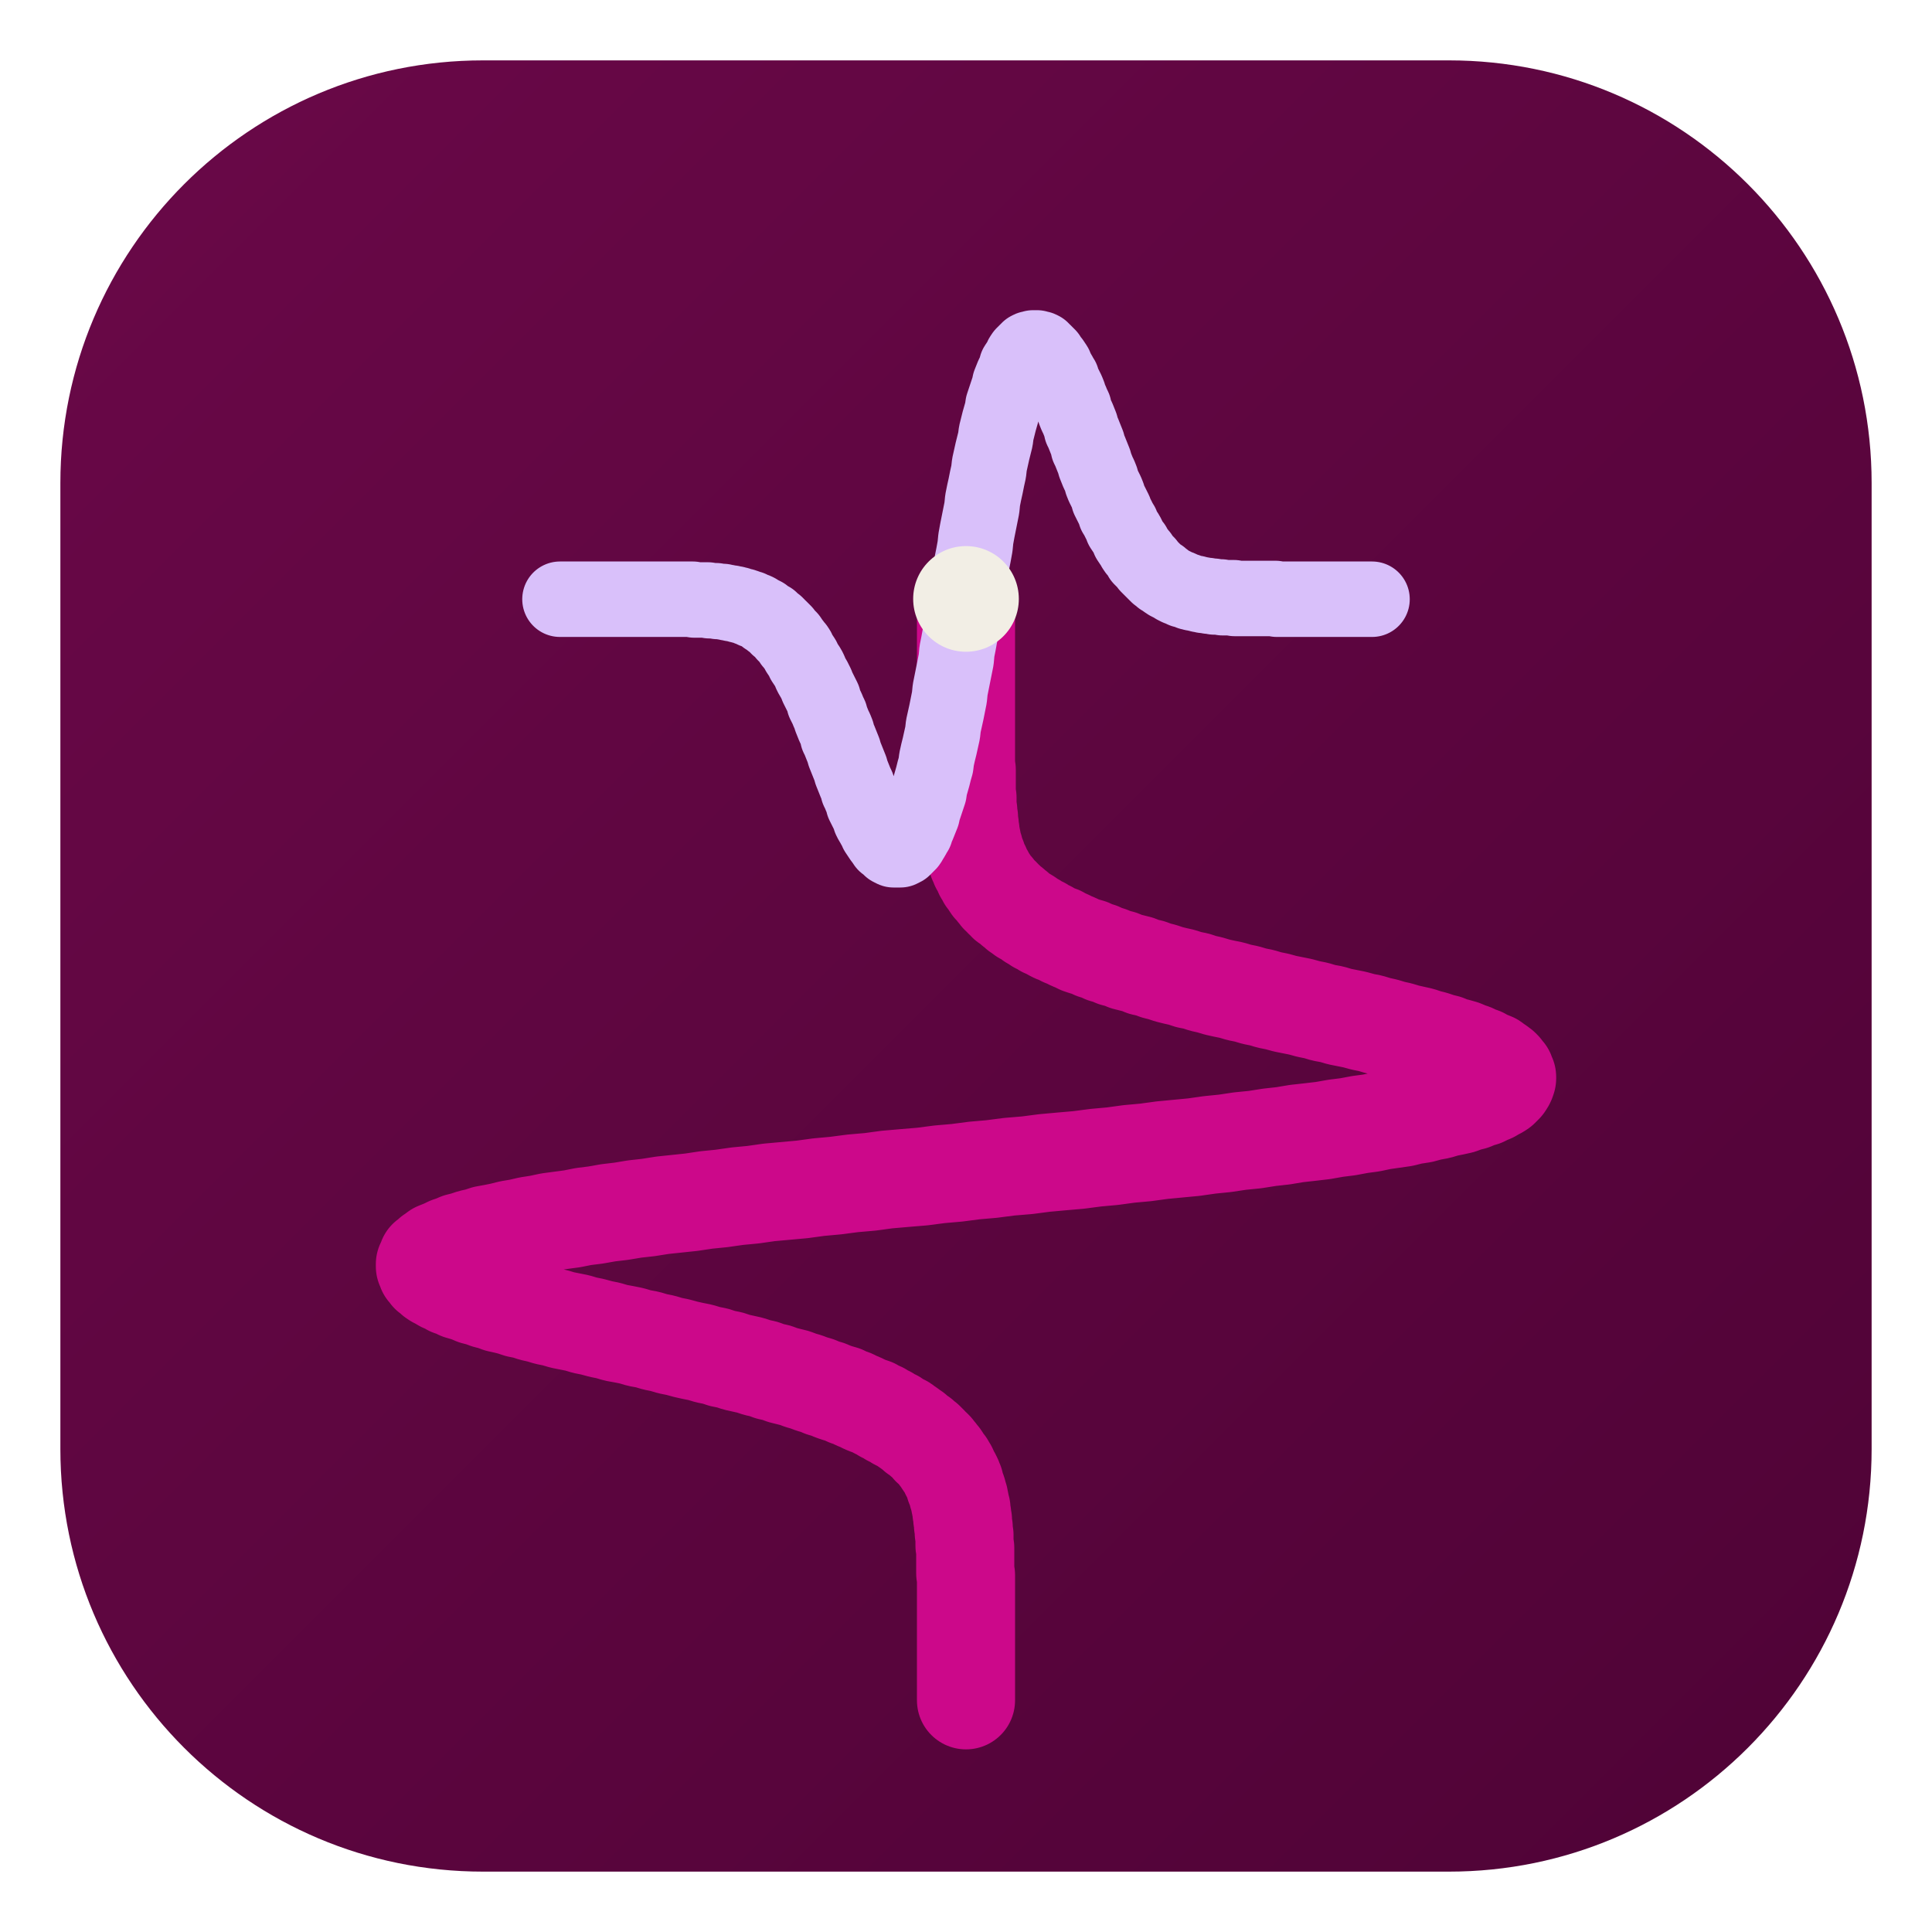
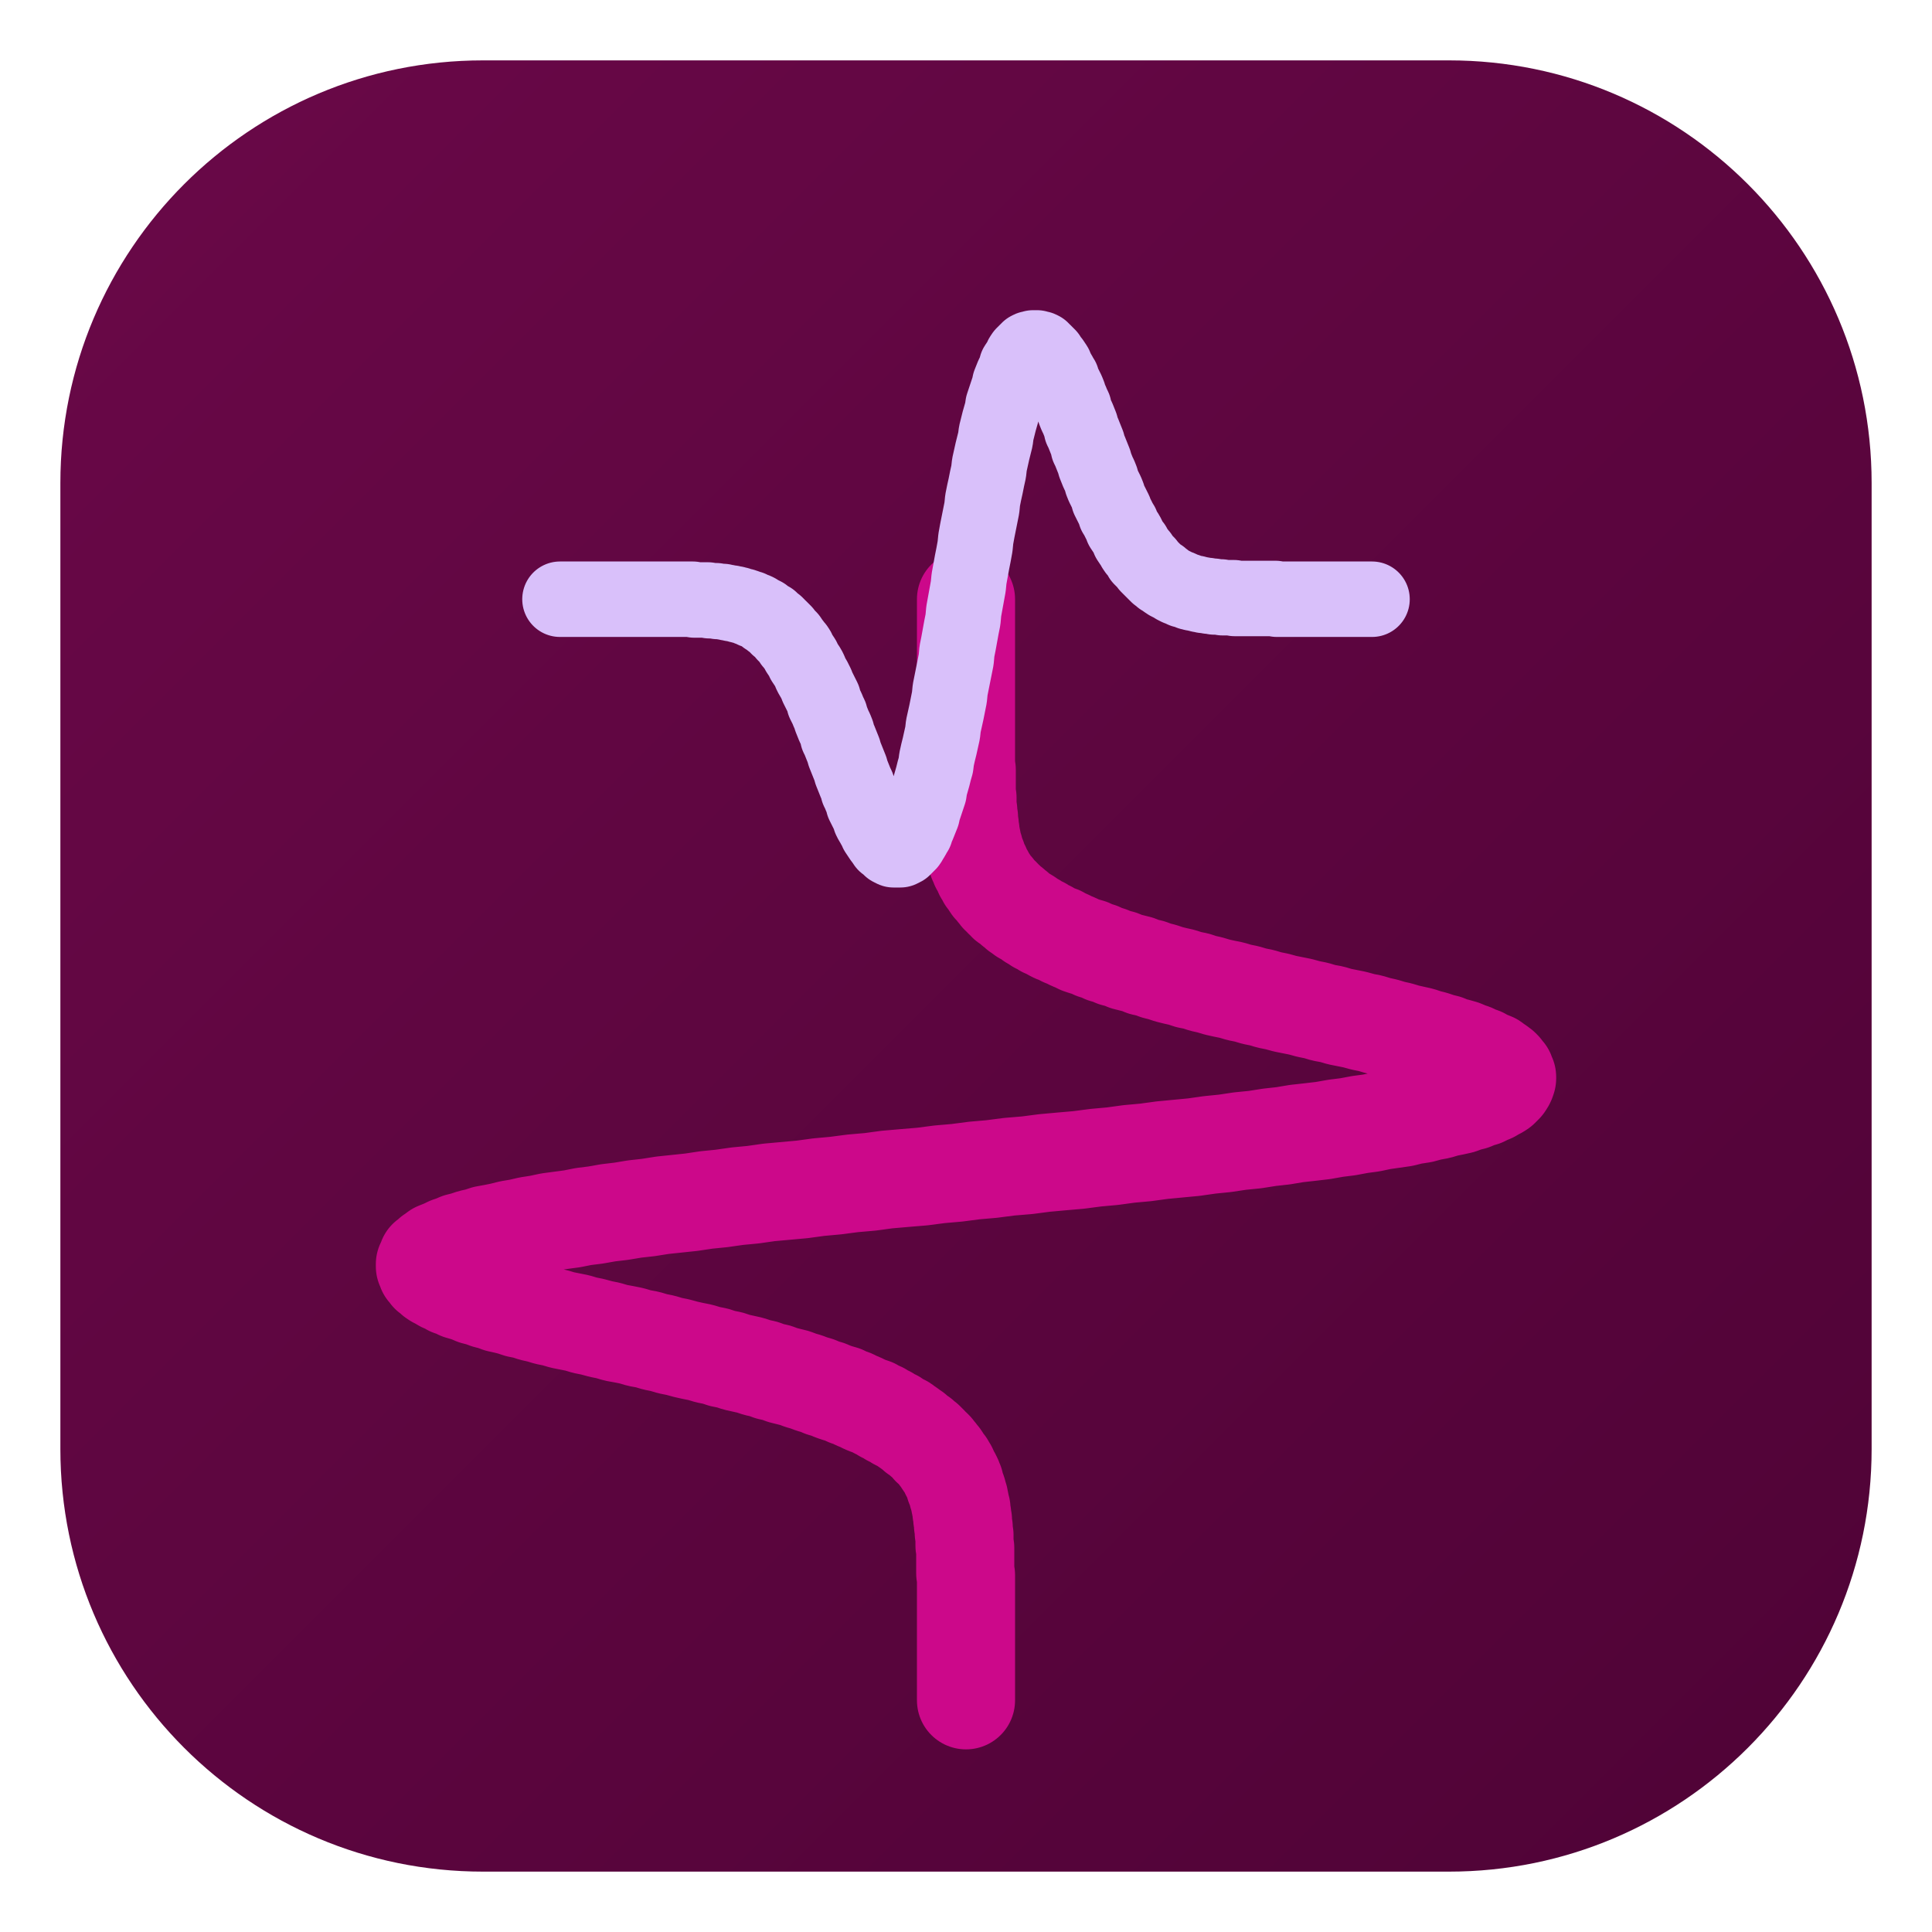
<svg xmlns="http://www.w3.org/2000/svg" viewBox="0 0 256 256" width="256" height="256">
  <defs>
    <linearGradient id="bg" x1="0" y1="0" x2="1" y2="1">
      <stop offset="0" stop-color="#6A0848" />
      <stop offset="1" stop-color="#4F0336" />
    </linearGradient>
  </defs>
  <rect x="8" y="8" width="240" height="240" rx="56" fill="url(#bg)" />
  <path d="M128.0,79.4 L128.0,79.6 L128.0,79.8 L128.0,80.1 L128.0,80.3 L128.0,80.6 L128.0,80.8 L128.0,81.1 L128.0,81.3 L128.0,81.6 L128.0,81.8 L128.0,82.0 L128.0,82.3 L128.0,82.5 L128.0,82.8 L128.0,83.0 L128.0,83.3 L128.0,83.5 L128.0,83.7 L128.0,84.0 L128.0,84.2 L128.0,84.5 L128.0,84.7 L128.0,85.0 L128.0,85.2 L128.0,85.5 L128.0,85.7 L128.0,85.9 L128.0,86.2 L128.0,86.4 L128.0,86.7 L128.0,86.9 L128.0,87.2 L128.0,87.4 L128.0,87.6 L128.0,87.9 L128.0,88.1 L128.0,88.4 L128.0,88.6 L128.0,88.9 L128.0,89.1 L128.0,89.3 L128.0,89.6 L128.0,89.8 L128.0,90.1 L128.0,90.3 L128.0,90.6 L128.0,90.8 L128.0,91.1 L128.0,91.3 L128.0,91.5 L128.0,91.8 L128.0,92.0 L128.0,92.3 L128.0,92.5 L128.0,92.8 L128.0,93.0 L128.0,93.2 L128.0,93.5 L128.0,93.7 L128.0,94.0 L128.0,94.2 L128.0,94.5 L128.0,94.7 L128.0,95.0 L128.0,95.2 L128.0,95.4 L128.0,95.7 L128.0,95.9 L128.0,96.2 L128.0,96.4 L128.0,96.7 L128.0,96.9 L128.0,97.1 L128.0,97.4 L128.0,97.6 L128.0,97.9 L128.0,98.1 L128.0,98.4 L128.0,98.6 L128.0,98.8 L128.0,99.1 L128.0,99.3 L128.0,99.6 L128.0,99.8 L128.0,100.1 L128.0,100.3 L128.0,100.6 L128.0,100.8 L128.0,101.0 L128.0,101.3 L128.0,101.5 L128.0,101.8 L128.1,102.0 L128.1,102.3 L128.1,102.5 L128.1,102.7 L128.1,103.0 L128.1,103.2 L128.1,103.5 L128.1,103.7 L128.1,104.0 L128.1,104.2 L128.1,104.5 L128.1,104.7 L128.1,104.9 L128.1,105.2 L128.1,105.4 L128.2,105.7 L128.2,105.9 L128.2,106.2 L128.2,106.4 L128.2,106.6 L128.2,106.9 L128.2,107.1 L128.3,107.4 L128.3,107.6 L128.3,107.9 L128.3,108.1 L128.4,108.3 L128.4,108.6 L128.4,108.8 L128.4,109.1 L128.5,109.3 L128.5,109.6 L128.5,109.8 L128.6,110.1 L128.6,110.3 L128.6,110.5 L128.7,110.8 L128.7,111.0 L128.8,111.3 L128.8,111.5 L128.9,111.8 L128.9,112.0 L129.0,112.2 L129.1,112.5 L129.1,112.7 L129.2,113.0 L129.3,113.2 L129.4,113.5 L129.5,113.7 L129.5,114.0 L129.6,114.2 L129.7,114.4 L129.8,114.7 L130.0,114.9 L130.1,115.2 L130.2,115.4 L130.3,115.7 L130.5,115.9 L130.6,116.1 L130.7,116.4 L130.9,116.6 L131.1,116.9 L131.2,117.1 L131.4,117.4 L131.6,117.6 L131.8,117.8 L132.0,118.1 L132.2,118.3 L132.4,118.6 L132.7,118.8 L132.9,119.1 L133.2,119.3 L133.4,119.6 L133.7,119.8 L134.0,120.0 L134.3,120.3 L134.6,120.5 L134.9,120.8 L135.2,121.0 L135.6,121.3 L136.0,121.5 L136.3,121.7 L136.7,122.0 L137.1,122.2 L137.5,122.5 L138.0,122.7 L138.4,123.0 L138.9,123.2 L139.4,123.5 L139.8,123.7 L140.4,123.9 L140.9,124.2 L141.4,124.4 L142.0,124.7 L142.5,124.9 L143.1,125.2 L143.7,125.4 L144.4,125.6 L145.0,125.9 L145.7,126.1 L146.3,126.4 L147.0,126.6 L147.7,126.9 L148.5,127.1 L149.2,127.4 L150.0,127.6 L150.8,127.8 L151.5,128.1 L152.4,128.3 L153.2,128.6 L154.0,128.8 L154.9,129.1 L155.7,129.3 L156.6,129.5 L157.5,129.8 L158.5,130.0 L159.4,130.3 L160.3,130.5 L161.3,130.8 L162.2,131.0 L163.2,131.2 L164.2,131.5 L165.2,131.7 L166.2,132.0 L167.2,132.2 L168.2,132.5 L169.2,132.7 L170.3,133.0 L171.3,133.2 L172.3,133.4 L173.4,133.7 L174.4,133.9 L175.4,134.2 L176.5,134.4 L177.5,134.7 L178.5,134.9 L179.5,135.1 L180.6,135.4 L181.6,135.6 L182.6,135.9 L183.5,136.1 L184.5,136.4 L185.4,136.6 L186.4,136.9 L187.3,137.1 L188.2,137.3 L189.1,137.6 L189.9,137.8 L190.8,138.1 L191.6,138.3 L192.3,138.6 L193.1,138.8 L193.8,139.0 L194.5,139.3 L195.1,139.5 L195.7,139.8 L196.3,140.0 L196.8,140.3 L197.3,140.5 L197.8,140.7 L198.2,141.0 L198.5,141.2 L198.9,141.5 L199.1,141.7 L199.3,142.0 L199.5,142.2 L199.6,142.5 L199.7,142.7 L199.7,142.9 L199.6,143.2 L199.5,143.4 L199.3,143.7 L199.1,143.9 L198.8,144.2 L198.5,144.4 L198.1,144.6 L197.6,144.9 L197.1,145.1 L196.5,145.4 L195.8,145.6 L195.1,145.9 L194.3,146.1 L193.5,146.4 L192.6,146.6 L191.6,146.8 L190.6,147.1 L189.5,147.3 L188.4,147.6 L187.1,147.8 L185.9,148.1 L184.5,148.3 L183.1,148.5 L181.7,148.8 L180.2,149.0 L178.6,149.3 L177.0,149.5 L175.3,149.8 L173.6,150.0 L171.8,150.2 L170.0,150.5 L168.2,150.7 L166.3,151.0 L164.3,151.2 L162.3,151.5 L160.3,151.7 L158.2,152.0 L156.1,152.2 L154.0,152.4 L151.8,152.7 L149.6,152.9 L147.4,153.2 L145.2,153.4 L142.9,153.7 L140.6,153.9 L138.4,154.1 L136.1,154.4 L133.7,154.6 L131.4,154.9 L129.1,155.1 L126.8,155.4 L124.5,155.6 L122.2,155.9 L119.8,156.1 L117.5,156.3 L115.3,156.6 L113.0,156.8 L110.7,157.1 L108.5,157.3 L106.3,157.6 L104.1,157.8 L101.9,158.0 L99.8,158.3 L97.7,158.5 L95.6,158.8 L93.6,159.0 L91.6,159.3 L89.7,159.5 L87.8,159.7 L85.9,160.0 L84.1,160.2 L82.3,160.5 L80.6,160.7 L78.9,161.0 L77.3,161.2 L75.8,161.5 L74.3,161.7 L72.8,161.9 L71.4,162.2 L70.1,162.4 L68.8,162.7 L67.6,162.9 L66.4,163.2 L65.4,163.4 L64.3,163.6 L63.4,163.9 L62.5,164.1 L61.6,164.4 L60.8,164.6 L60.1,164.9 L59.5,165.1 L58.9,165.4 L58.4,165.6 L57.9,165.8 L57.5,166.1 L57.2,166.3 L56.9,166.6 L56.6,166.8 L56.5,167.1 L56.4,167.3 L56.3,167.5 L56.3,167.8 L56.4,168.0 L56.5,168.3 L56.7,168.5 L56.9,168.8 L57.2,169.0 L57.5,169.3 L57.8,169.5 L58.2,169.7 L58.7,170.0 L59.2,170.2 L59.7,170.5 L60.3,170.7 L60.9,171.0 L61.6,171.2 L62.2,171.4 L62.9,171.7 L63.7,171.9 L64.5,172.2 L65.3,172.4 L66.1,172.7 L67.0,172.9 L67.8,173.1 L68.7,173.4 L69.7,173.6 L70.6,173.9 L71.5,174.1 L72.5,174.4 L73.5,174.6 L74.5,174.9 L75.5,175.1 L76.5,175.3 L77.5,175.6 L78.5,175.8 L79.6,176.1 L80.6,176.3 L81.6,176.6 L82.7,176.8 L83.7,177.0 L84.7,177.3 L85.8,177.5 L86.8,177.8 L87.8,178.0 L88.8,178.3 L89.8,178.5 L90.9,178.8 L91.8,179.0 L92.8,179.2 L93.8,179.5 L94.8,179.7 L95.7,180.0 L96.7,180.2 L97.6,180.5 L98.5,180.7 L99.4,180.9 L100.3,181.2 L101.2,181.4 L102.0,181.7 L102.9,181.9 L103.7,182.2 L104.5,182.4 L105.3,182.6 L106.1,182.9 L106.8,183.1 L107.6,183.4 L108.3,183.6 L109.0,183.9 L109.7,184.1 L110.4,184.4 L111.0,184.6 L111.7,184.8 L112.3,185.1 L112.9,185.3 L113.5,185.6 L114.0,185.8 L114.6,186.1 L115.1,186.3 L115.7,186.5 L116.2,186.8 L116.7,187.0 L117.1,187.3 L117.6,187.5 L118.0,187.8 L118.5,188.0 L118.9,188.3 L119.3,188.5 L119.7,188.7 L120.1,189.0 L120.4,189.2 L120.8,189.5 L121.1,189.7 L121.4,190.0 L121.7,190.2 L122.0,190.4 L122.3,190.7 L122.6,190.9 L122.9,191.2 L123.1,191.4 L123.3,191.7 L123.6,191.9 L123.8,192.1 L124.0,192.4 L124.2,192.6 L124.4,192.9 L124.6,193.1 L124.8,193.4 L124.9,193.6 L125.1,193.9 L125.3,194.1 L125.4,194.3 L125.6,194.6 L125.7,194.8 L125.8,195.1 L125.9,195.3 L126.1,195.6 L126.2,195.8 L126.3,196.0 L126.4,196.3 L126.5,196.5 L126.5,196.8 L126.6,197.0 L126.7,197.3 L126.8,197.5 L126.9,197.8 L126.9,198.0 L127.0,198.2 L127.1,198.5 L127.1,198.7 L127.2,199.0 L127.2,199.2 L127.3,199.5 L127.3,199.7 L127.4,199.9 L127.4,200.2 L127.4,200.4 L127.5,200.7 L127.5,200.9 L127.5,201.2 L127.6,201.4 L127.6,201.7 L127.6,201.9 L127.6,202.1 L127.7,202.4 L127.7,202.6 L127.7,202.9 L127.7,203.1 L127.8,203.4 L127.8,203.6 L127.8,203.8 L127.8,204.1 L127.8,204.3 L127.8,204.6 L127.8,204.8 L127.9,205.1 L127.9,205.3 L127.9,205.5 L127.9,205.8 L127.9,206.0 L127.9,206.3 L127.9,206.5 L127.9,206.8 L127.9,207.0 L127.9,207.3 L127.9,207.5 L127.9,207.7 L127.9,208.0 L127.9,208.2 L127.9,208.5 L128.0,208.7 L128.0,209.0 L128.0,209.2 L128.0,209.4 L128.0,209.7 L128.0,209.9 L128.0,210.2 L128.0,210.4 L128.0,210.7 L128.0,210.9 L128.0,211.2 L128.0,211.4 L128.0,211.6 L128.0,211.9 L128.0,212.1 L128.0,212.4 L128.0,212.6 L128.0,212.9 L128.0,213.1 L128.0,213.3 L128.0,213.6 L128.0,213.8 L128.0,214.1 L128.0,214.3 L128.0,214.6 L128.0,214.8 L128.0,215.0 L128.0,215.3 L128.0,215.5 L128.0,215.8 L128.0,216.0 L128.0,216.3 L128.0,216.5 L128.0,216.8 L128.0,217.0 L128.0,217.2 L128.0,217.5 L128.0,217.7 L128.0,218.0 L128.0,218.2 L128.0,218.5 L128.0,218.7 L128.0,218.9 L128.0,219.2 L128.0,219.4 L128.0,219.7 L128.0,219.9 L128.0,220.2 L128.0,220.4 L128.0,220.7 L128.0,220.9 L128.0,221.1 L128.0,221.4 L128.0,221.6 L128.0,221.9 L128.0,222.1 L128.0,222.4 L128.0,222.6 L128.0,222.8 L128.0,223.1 L128.0,223.3 L128.0,223.6 L128.0,223.8 L128.0,224.1 L128.0,224.3 L128.0,224.5 L128.0,224.8 L128.0,225.0 L128.0,225.3" fill="none" stroke="#CC088A" stroke-width="13" stroke-linecap="round" stroke-linejoin="round" />
  <path d="M74.2,79.4 L74.4,79.4 L74.6,79.4 L74.8,79.4 L75.0,79.4 L75.1,79.4 L75.3,79.4 L75.5,79.4 L75.7,79.4 L75.9,79.4 L76.0,79.4 L76.2,79.4 L76.4,79.4 L76.6,79.4 L76.8,79.4 L76.9,79.4 L77.1,79.4 L77.3,79.4 L77.5,79.4 L77.7,79.4 L77.8,79.4 L78.0,79.4 L78.2,79.4 L78.4,79.4 L78.5,79.4 L78.7,79.4 L78.9,79.4 L79.1,79.4 L79.3,79.4 L79.4,79.4 L79.6,79.4 L79.8,79.4 L80.0,79.4 L80.2,79.4 L80.3,79.4 L80.5,79.4 L80.7,79.4 L80.9,79.4 L81.1,79.4 L81.2,79.4 L81.4,79.4 L81.6,79.4 L81.8,79.4 L82.0,79.4 L82.1,79.4 L82.3,79.4 L82.5,79.4 L82.7,79.4 L82.9,79.4 L83.0,79.4 L83.2,79.4 L83.4,79.4 L83.6,79.4 L83.8,79.4 L83.9,79.4 L84.1,79.4 L84.3,79.4 L84.5,79.4 L84.7,79.4 L84.8,79.4 L85.0,79.4 L85.2,79.4 L85.4,79.4 L85.5,79.4 L85.7,79.4 L85.9,79.4 L86.1,79.4 L86.3,79.4 L86.4,79.4 L86.6,79.4 L86.8,79.4 L87.0,79.4 L87.2,79.4 L87.3,79.4 L87.5,79.4 L87.7,79.4 L87.9,79.4 L88.1,79.4 L88.2,79.4 L88.4,79.4 L88.6,79.4 L88.8,79.4 L89.0,79.4 L89.1,79.4 L89.3,79.4 L89.5,79.4 L89.7,79.4 L89.9,79.4 L90.0,79.4 L90.2,79.4 L90.4,79.4 L90.6,79.4 L90.8,79.4 L90.9,79.4 L91.1,79.4 L91.3,79.4 L91.5,79.4 L91.7,79.4 L91.8,79.4 L92.0,79.5 L92.2,79.5 L92.4,79.5 L92.5,79.5 L92.7,79.5 L92.9,79.5 L93.1,79.5 L93.3,79.5 L93.4,79.5 L93.6,79.5 L93.8,79.5 L94.0,79.6 L94.2,79.6 L94.3,79.6 L94.5,79.6 L94.7,79.6 L94.9,79.6 L95.1,79.7 L95.2,79.7 L95.4,79.7 L95.6,79.7 L95.8,79.7 L96.0,79.8 L96.1,79.8 L96.3,79.8 L96.5,79.9 L96.7,79.9 L96.9,79.9 L97.0,80.0 L97.2,80.0 L97.4,80.0 L97.6,80.1 L97.8,80.1 L97.9,80.2 L98.1,80.2 L98.3,80.3 L98.5,80.3 L98.7,80.4 L98.8,80.4 L99.0,80.5 L99.2,80.6 L99.4,80.6 L99.5,80.7 L99.7,80.8 L99.9,80.9 L100.1,80.9 L100.3,81.0 L100.4,81.1 L100.6,81.2 L100.8,81.3 L101.0,81.4 L101.2,81.5 L101.3,81.6 L101.5,81.8 L101.7,81.9 L101.9,82.0 L102.1,82.1 L102.2,82.3 L102.4,82.4 L102.6,82.6 L102.8,82.7 L103.0,82.9 L103.1,83.1 L103.3,83.2 L103.5,83.4 L103.7,83.6 L103.9,83.8 L104.0,84.0 L104.2,84.2 L104.4,84.4 L104.6,84.6 L104.8,84.9 L104.9,85.1 L105.1,85.3 L105.3,85.6 L105.5,85.8 L105.7,86.1 L105.8,86.4 L106.0,86.7 L106.2,87.0 L106.4,87.3 L106.5,87.6 L106.7,87.9 L106.9,88.2 L107.1,88.5 L107.3,88.9 L107.4,89.2 L107.6,89.6 L107.8,89.9 L108.0,90.3 L108.2,90.7 L108.3,91.0 L108.5,91.4 L108.7,91.8 L108.9,92.2 L109.1,92.6 L109.2,93.1 L109.4,93.5 L109.6,93.9 L109.8,94.4 L110.0,94.8 L110.1,95.2 L110.3,95.7 L110.5,96.2 L110.7,96.6 L110.9,97.1 L111.0,97.6 L111.2,98.0 L111.4,98.5 L111.6,99.0 L111.8,99.5 L111.9,99.9 L112.1,100.4 L112.3,100.9 L112.5,101.4 L112.7,101.9 L112.8,102.3 L113.0,102.8 L113.2,103.3 L113.4,103.8 L113.6,104.2 L113.7,104.7 L113.9,105.1 L114.1,105.6 L114.3,106.0 L114.4,106.5 L114.6,106.9 L114.8,107.3 L115.0,107.7 L115.2,108.1 L115.3,108.5 L115.5,108.9 L115.7,109.2 L115.9,109.6 L116.1,109.9 L116.2,110.2 L116.4,110.5 L116.6,110.8 L116.8,111.1 L117.0,111.3 L117.1,111.5 L117.3,111.8 L117.5,111.9 L117.7,112.1 L117.9,112.3 L118.0,112.4 L118.2,112.5 L118.4,112.6 L118.6,112.6 L118.8,112.6 L118.9,112.6 L119.1,112.6 L119.3,112.6 L119.5,112.5 L119.7,112.4 L119.8,112.3 L120.0,112.1 L120.2,111.9 L120.4,111.7 L120.6,111.4 L120.7,111.2 L120.9,110.9 L121.1,110.5 L121.3,110.2 L121.4,109.8 L121.6,109.4 L121.8,108.9 L122.0,108.4 L122.2,107.9 L122.3,107.4 L122.5,106.8 L122.7,106.2 L122.9,105.6 L123.1,105.0 L123.2,104.3 L123.4,103.6 L123.6,102.9 L123.8,102.1 L124.0,101.4 L124.1,100.6 L124.3,99.7 L124.5,98.9 L124.7,98.0 L124.9,97.1 L125.0,96.2 L125.2,95.3 L125.4,94.4 L125.6,93.4 L125.8,92.4 L125.9,91.4 L126.1,90.4 L126.3,89.4 L126.5,88.4 L126.7,87.4 L126.8,86.3 L127.0,85.3 L127.2,84.2 L127.4,83.1 L127.6,82.1 L127.7,81.0 L127.9,79.9 L128.1,78.8 L128.3,77.7 L128.4,76.7 L128.6,75.6 L128.8,74.5 L129.0,73.5 L129.2,72.4 L129.3,71.4 L129.5,70.3 L129.7,69.3 L129.9,68.3 L130.1,67.3 L130.2,66.3 L130.4,65.3 L130.6,64.4 L130.8,63.4 L131.0,62.5 L131.1,61.6 L131.3,60.7 L131.5,59.8 L131.7,59.0 L131.9,58.2 L132.0,57.4 L132.2,56.6 L132.4,55.8 L132.6,55.1 L132.8,54.4 L132.9,53.7 L133.1,53.1 L133.3,52.5 L133.5,51.9 L133.7,51.3 L133.8,50.8 L134.0,50.3 L134.2,49.8 L134.4,49.4 L134.6,48.9 L134.7,48.5 L134.9,48.2 L135.1,47.9 L135.3,47.6 L135.4,47.3 L135.6,47.0 L135.8,46.8 L136.0,46.6 L136.2,46.5 L136.3,46.3 L136.5,46.2 L136.7,46.2 L136.9,46.1 L137.1,46.1 L137.2,46.1 L137.4,46.1 L137.6,46.2 L137.8,46.2 L138.0,46.3 L138.1,46.5 L138.3,46.6 L138.5,46.8 L138.7,47.0 L138.9,47.2 L139.0,47.4 L139.2,47.7 L139.4,47.9 L139.6,48.2 L139.8,48.5 L139.9,48.8 L140.1,49.2 L140.3,49.5 L140.5,49.9 L140.7,50.2 L140.8,50.6 L141.0,51.0 L141.2,51.4 L141.4,51.8 L141.6,52.3 L141.7,52.7 L141.9,53.1 L142.1,53.6 L142.3,54.0 L142.4,54.5 L142.6,55.0 L142.8,55.4 L143.0,55.9 L143.2,56.4 L143.3,56.9 L143.5,57.3 L143.7,57.8 L143.9,58.3 L144.1,58.8 L144.2,59.3 L144.4,59.7 L144.6,60.2 L144.8,60.7 L145.0,61.2 L145.1,61.6 L145.3,62.1 L145.5,62.6 L145.7,63.0 L145.9,63.5 L146.0,63.9 L146.2,64.4 L146.4,64.8 L146.6,65.2 L146.8,65.7 L146.9,66.1 L147.1,66.5 L147.3,66.9 L147.5,67.3 L147.7,67.7 L147.8,68.1 L148.0,68.4 L148.2,68.8 L148.4,69.2 L148.6,69.5 L148.7,69.9 L148.9,70.2 L149.1,70.5 L149.3,70.8 L149.5,71.2 L149.6,71.5 L149.8,71.8 L150.0,72.1 L150.2,72.3 L150.3,72.6 L150.5,72.9 L150.7,73.1 L150.9,73.4 L151.1,73.6 L151.2,73.9 L151.4,74.1 L151.6,74.3 L151.8,74.5 L152.0,74.7 L152.1,74.9 L152.3,75.1 L152.5,75.3 L152.7,75.5 L152.9,75.7 L153.0,75.8 L153.2,76.0 L153.4,76.2 L153.6,76.3 L153.8,76.4 L153.9,76.6 L154.1,76.7 L154.3,76.8 L154.5,77.0 L154.7,77.1 L154.8,77.2 L155.0,77.3 L155.2,77.4 L155.4,77.5 L155.6,77.6 L155.7,77.7 L155.9,77.8 L156.1,77.9 L156.3,77.9 L156.5,78.0 L156.6,78.1 L156.8,78.2 L157.0,78.2 L157.2,78.3 L157.3,78.3 L157.5,78.4 L157.7,78.5 L157.9,78.5 L158.1,78.6 L158.2,78.6 L158.4,78.6 L158.6,78.7 L158.8,78.7 L159.0,78.8 L159.1,78.8 L159.3,78.8 L159.5,78.9 L159.7,78.9 L159.9,78.9 L160.0,78.9 L160.2,79.0 L160.4,79.0 L160.6,79.0 L160.8,79.0 L160.9,79.1 L161.1,79.1 L161.3,79.1 L161.5,79.1 L161.7,79.1 L161.8,79.1 L162.0,79.2 L162.2,79.2 L162.4,79.2 L162.6,79.2 L162.7,79.2 L162.9,79.2 L163.1,79.2 L163.3,79.2 L163.5,79.2 L163.6,79.3 L163.8,79.3 L164.0,79.3 L164.2,79.3 L164.3,79.3 L164.5,79.3 L164.7,79.3 L164.9,79.3 L165.1,79.3 L165.2,79.3 L165.4,79.3 L165.6,79.3 L165.8,79.3 L166.0,79.3 L166.1,79.3 L166.3,79.3 L166.5,79.3 L166.7,79.3 L166.9,79.3 L167.0,79.3 L167.2,79.3 L167.4,79.3 L167.6,79.3 L167.8,79.3 L167.9,79.3 L168.1,79.3 L168.3,79.3 L168.5,79.3 L168.7,79.3 L168.8,79.3 L169.0,79.3 L169.2,79.4 L169.4,79.4 L169.6,79.4 L169.7,79.4 L169.9,79.4 L170.1,79.4 L170.3,79.4 L170.5,79.4 L170.6,79.4 L170.8,79.4 L171.0,79.4 L171.2,79.4 L171.3,79.4 L171.5,79.4 L171.7,79.4 L171.9,79.4 L172.1,79.4 L172.2,79.4 L172.4,79.4 L172.6,79.4 L172.8,79.4 L173.0,79.4 L173.1,79.4 L173.3,79.4 L173.5,79.4 L173.7,79.4 L173.9,79.4 L174.0,79.4 L174.2,79.4 L174.4,79.4 L174.6,79.4 L174.8,79.4 L174.9,79.4 L175.1,79.4 L175.3,79.4 L175.5,79.4 L175.7,79.4 L175.8,79.4 L176.0,79.4 L176.2,79.4 L176.4,79.4 L176.6,79.4 L176.7,79.4 L176.9,79.4 L177.1,79.4 L177.3,79.4 L177.5,79.4 L177.6,79.4 L177.8,79.4 L178.0,79.4 L178.2,79.4 L178.3,79.4 L178.5,79.4 L178.7,79.4 L178.9,79.4 L179.1,79.4 L179.2,79.4 L179.4,79.4 L179.6,79.4 L179.8,79.4 L180.0,79.4 L180.1,79.4 L180.3,79.4 L180.5,79.4 L180.7,79.4 L180.9,79.4 L181.0,79.4 L181.2,79.4 L181.4,79.4 L181.6,79.4 L181.8,79.4" fill="none" stroke="#D9C0FA" stroke-width="10" stroke-linecap="round" stroke-linejoin="round" />
-   <circle cx="128.0" cy="79.36" r="7" fill="#F2EEE5" />
</svg>
